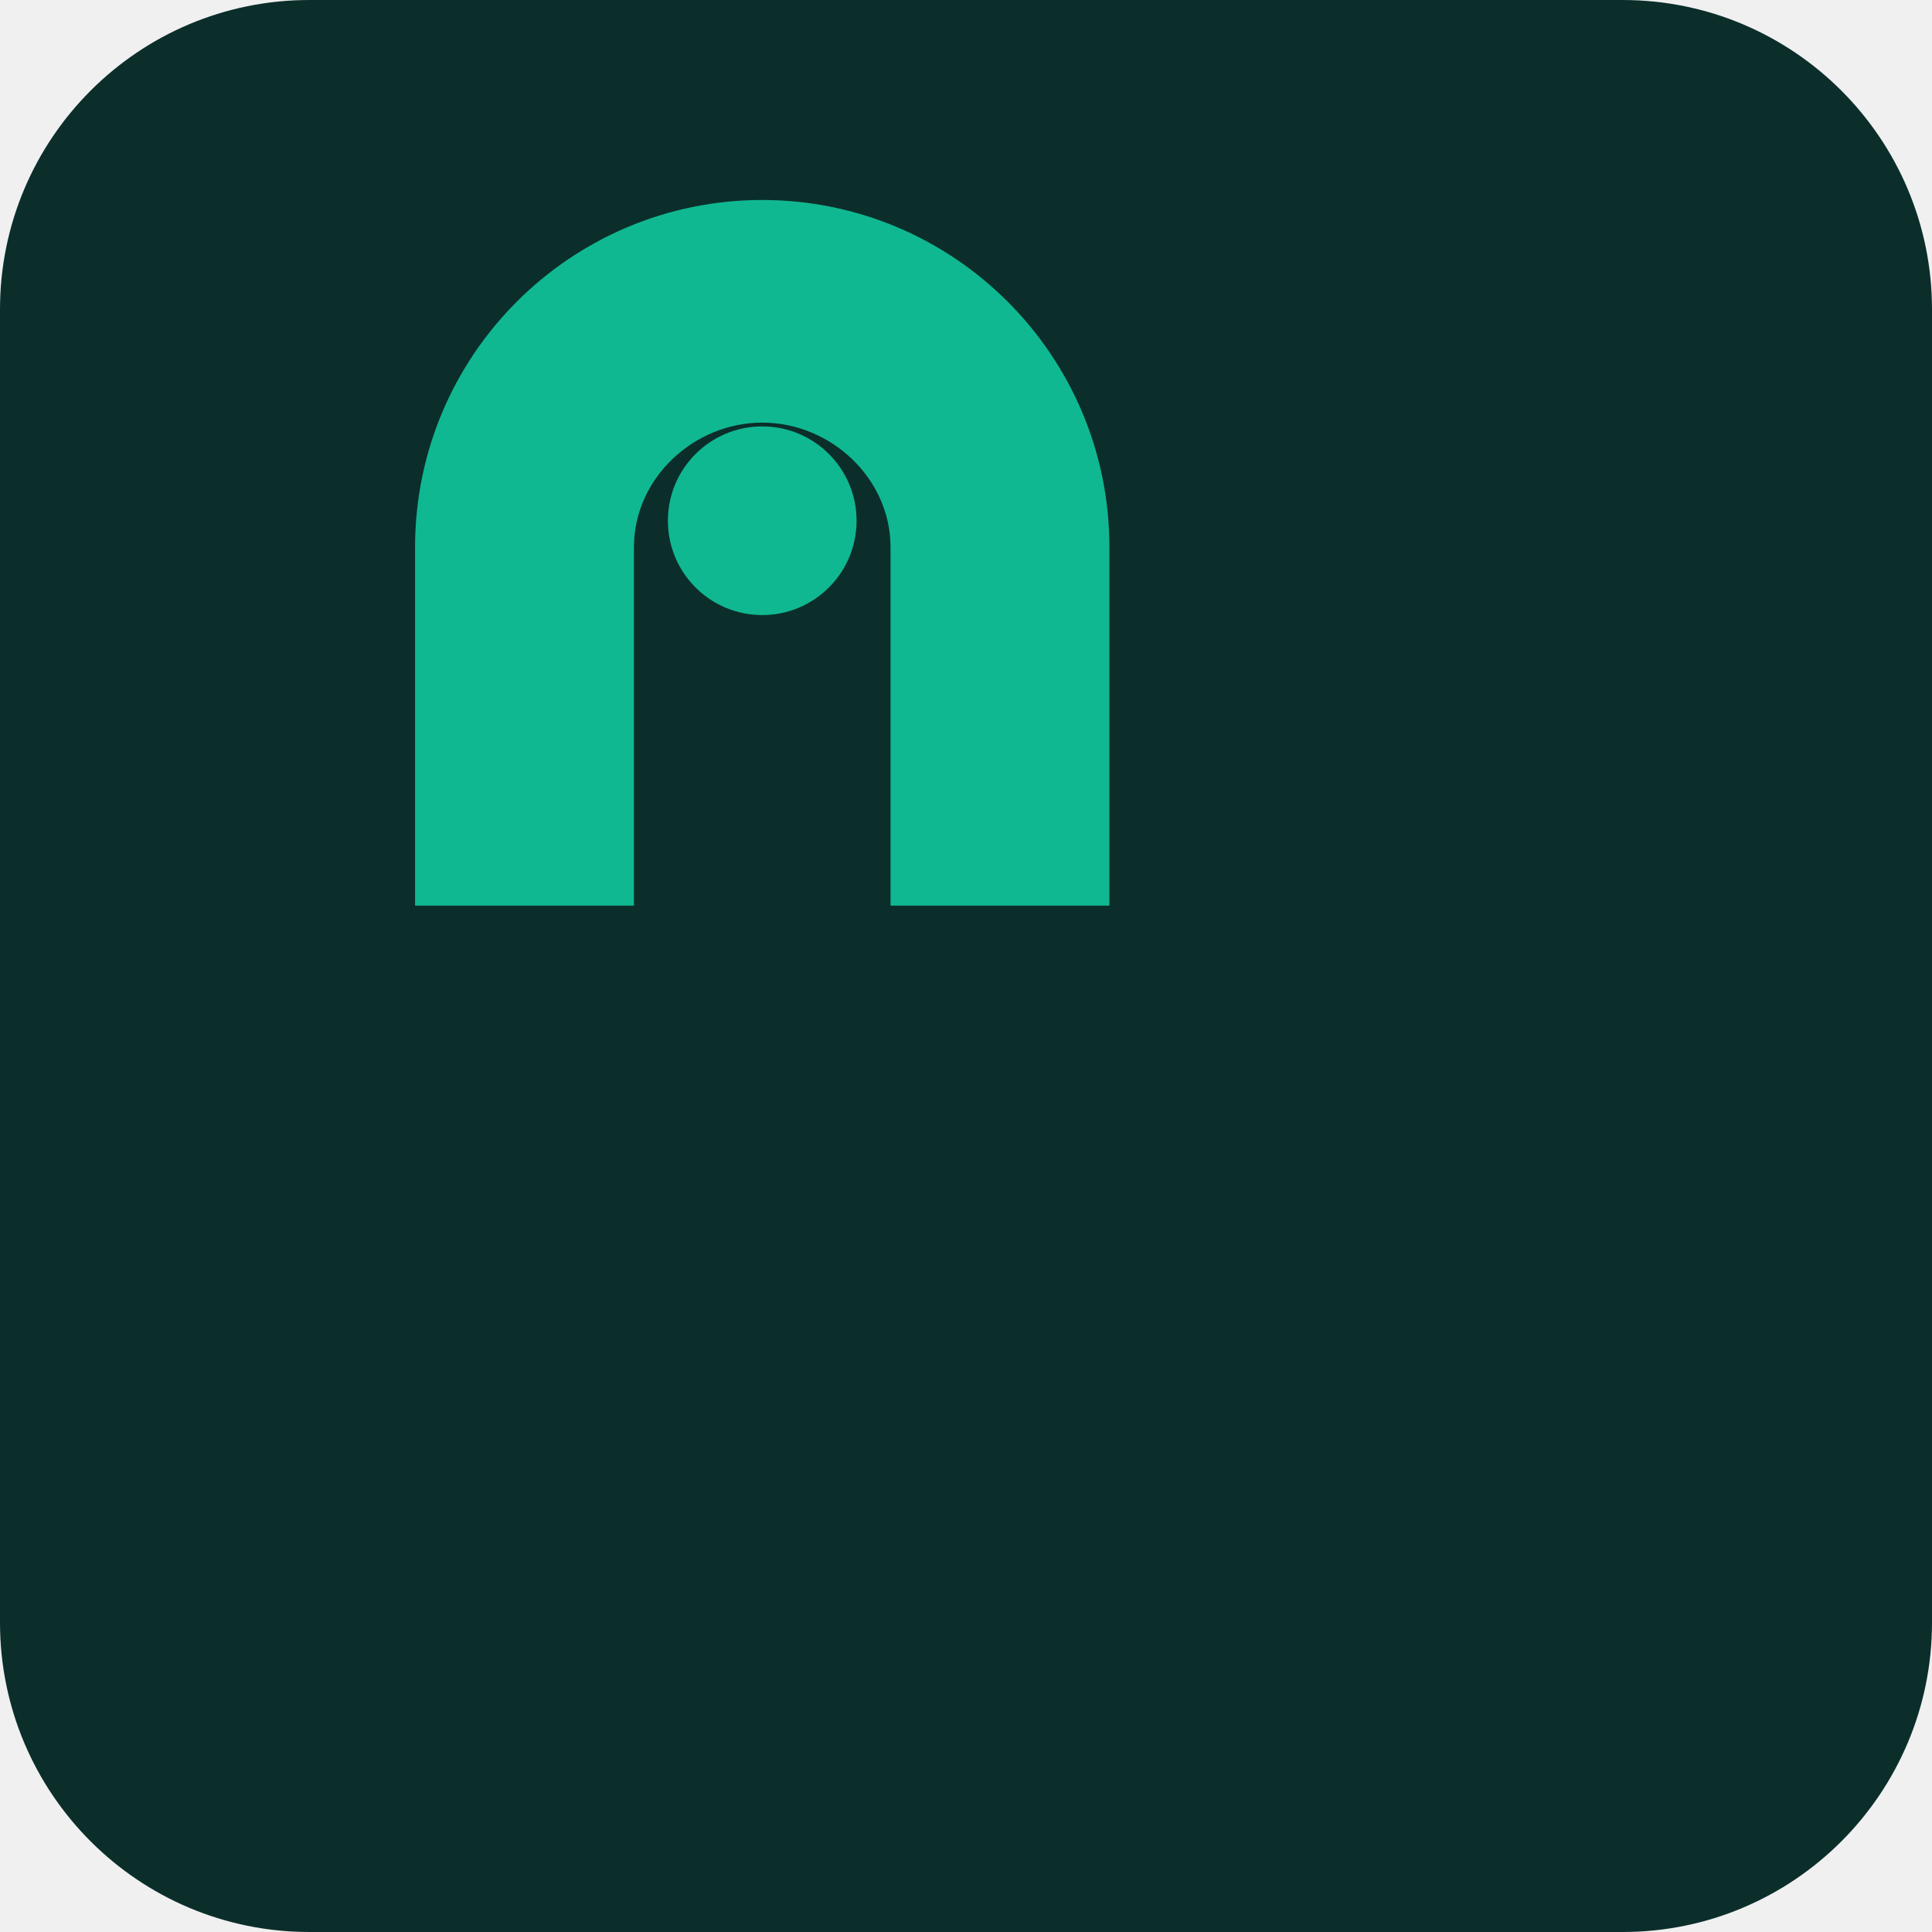
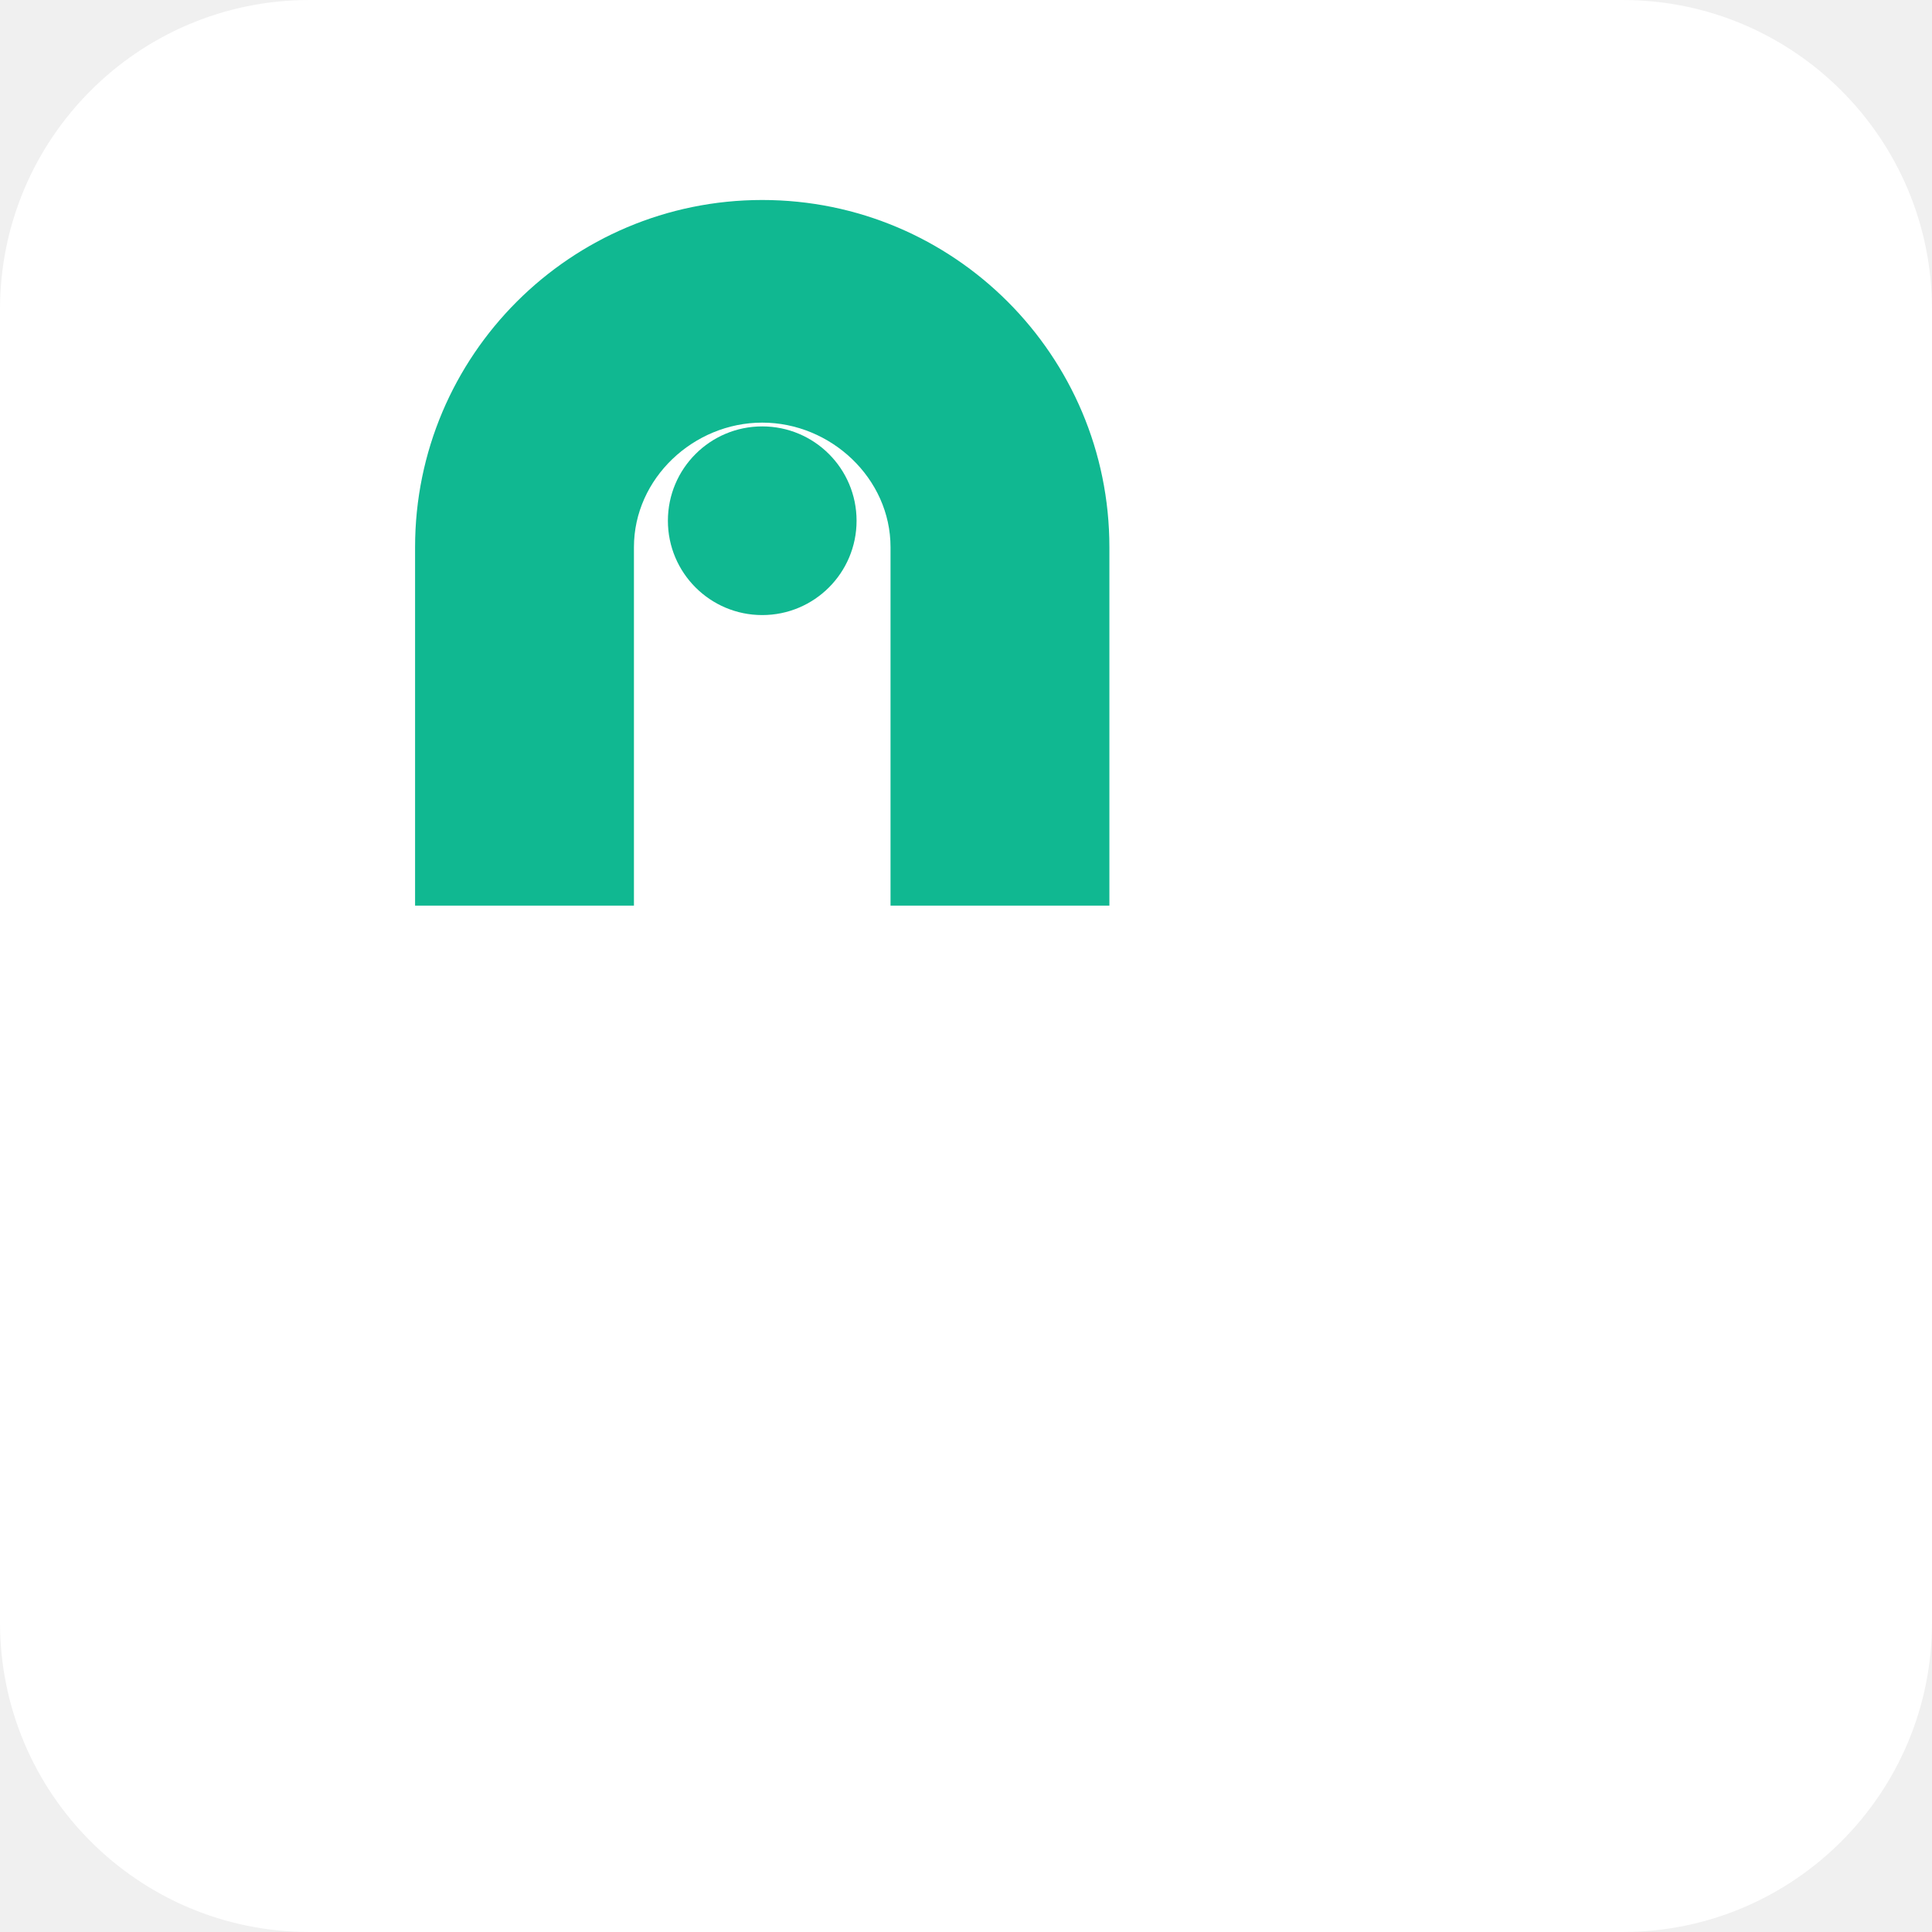
- <svg xmlns="http://www.w3.org/2000/svg" viewBox="0 0 512 512" width="32" height="32">
-   <rect width="512" height="512" rx="82" fill="#0B2E2B" />
+ <svg xmlns="http://www.w3.org/2000/svg" viewBox="0 0 512 512" width="512" height="512">
+   <rect width="512" height="512" rx="82" fill="#FFFFFF" />
  <g fill="#10B891" transform="translate(0 30)">
    <path d="M110 210V115C110 64.2 151.2 23 202 23S294 64.2 294 115v95h-58v-95c0-18.2-15.8-33-34-33s-34 14.8-34 33v95z" />
    <circle cx="202" cy="108" r="25" />
  </g>
</svg>
